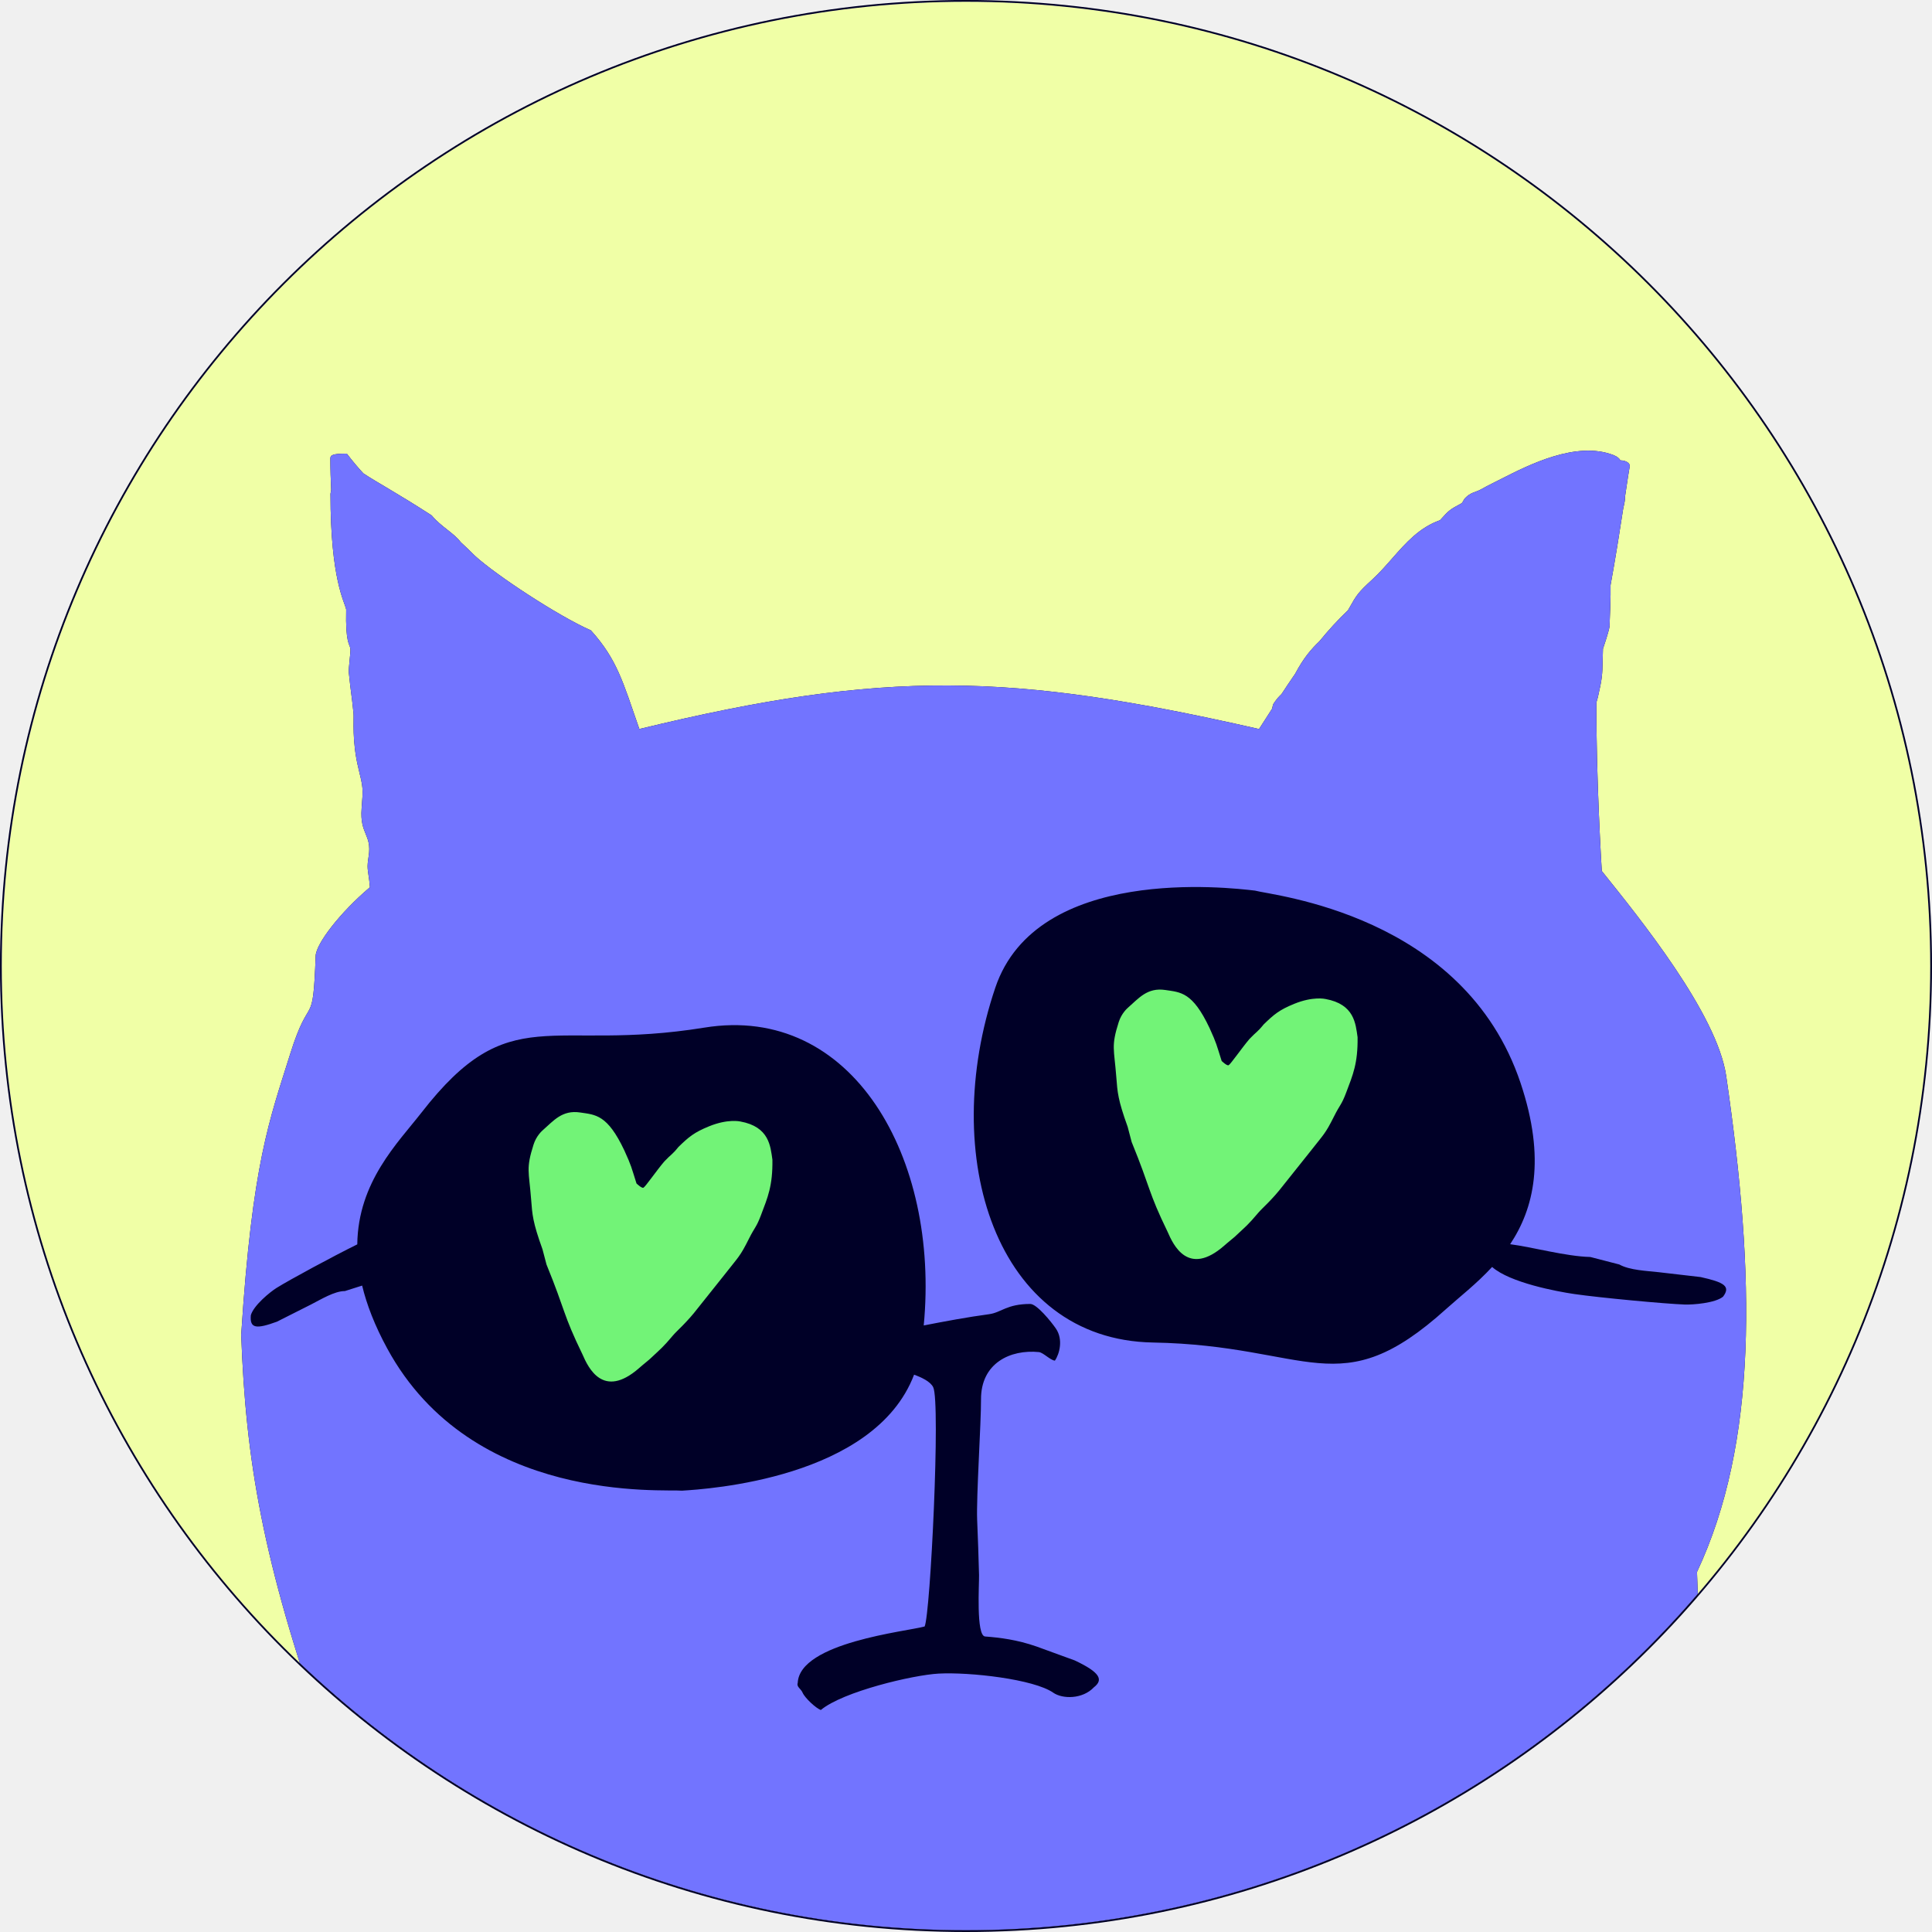
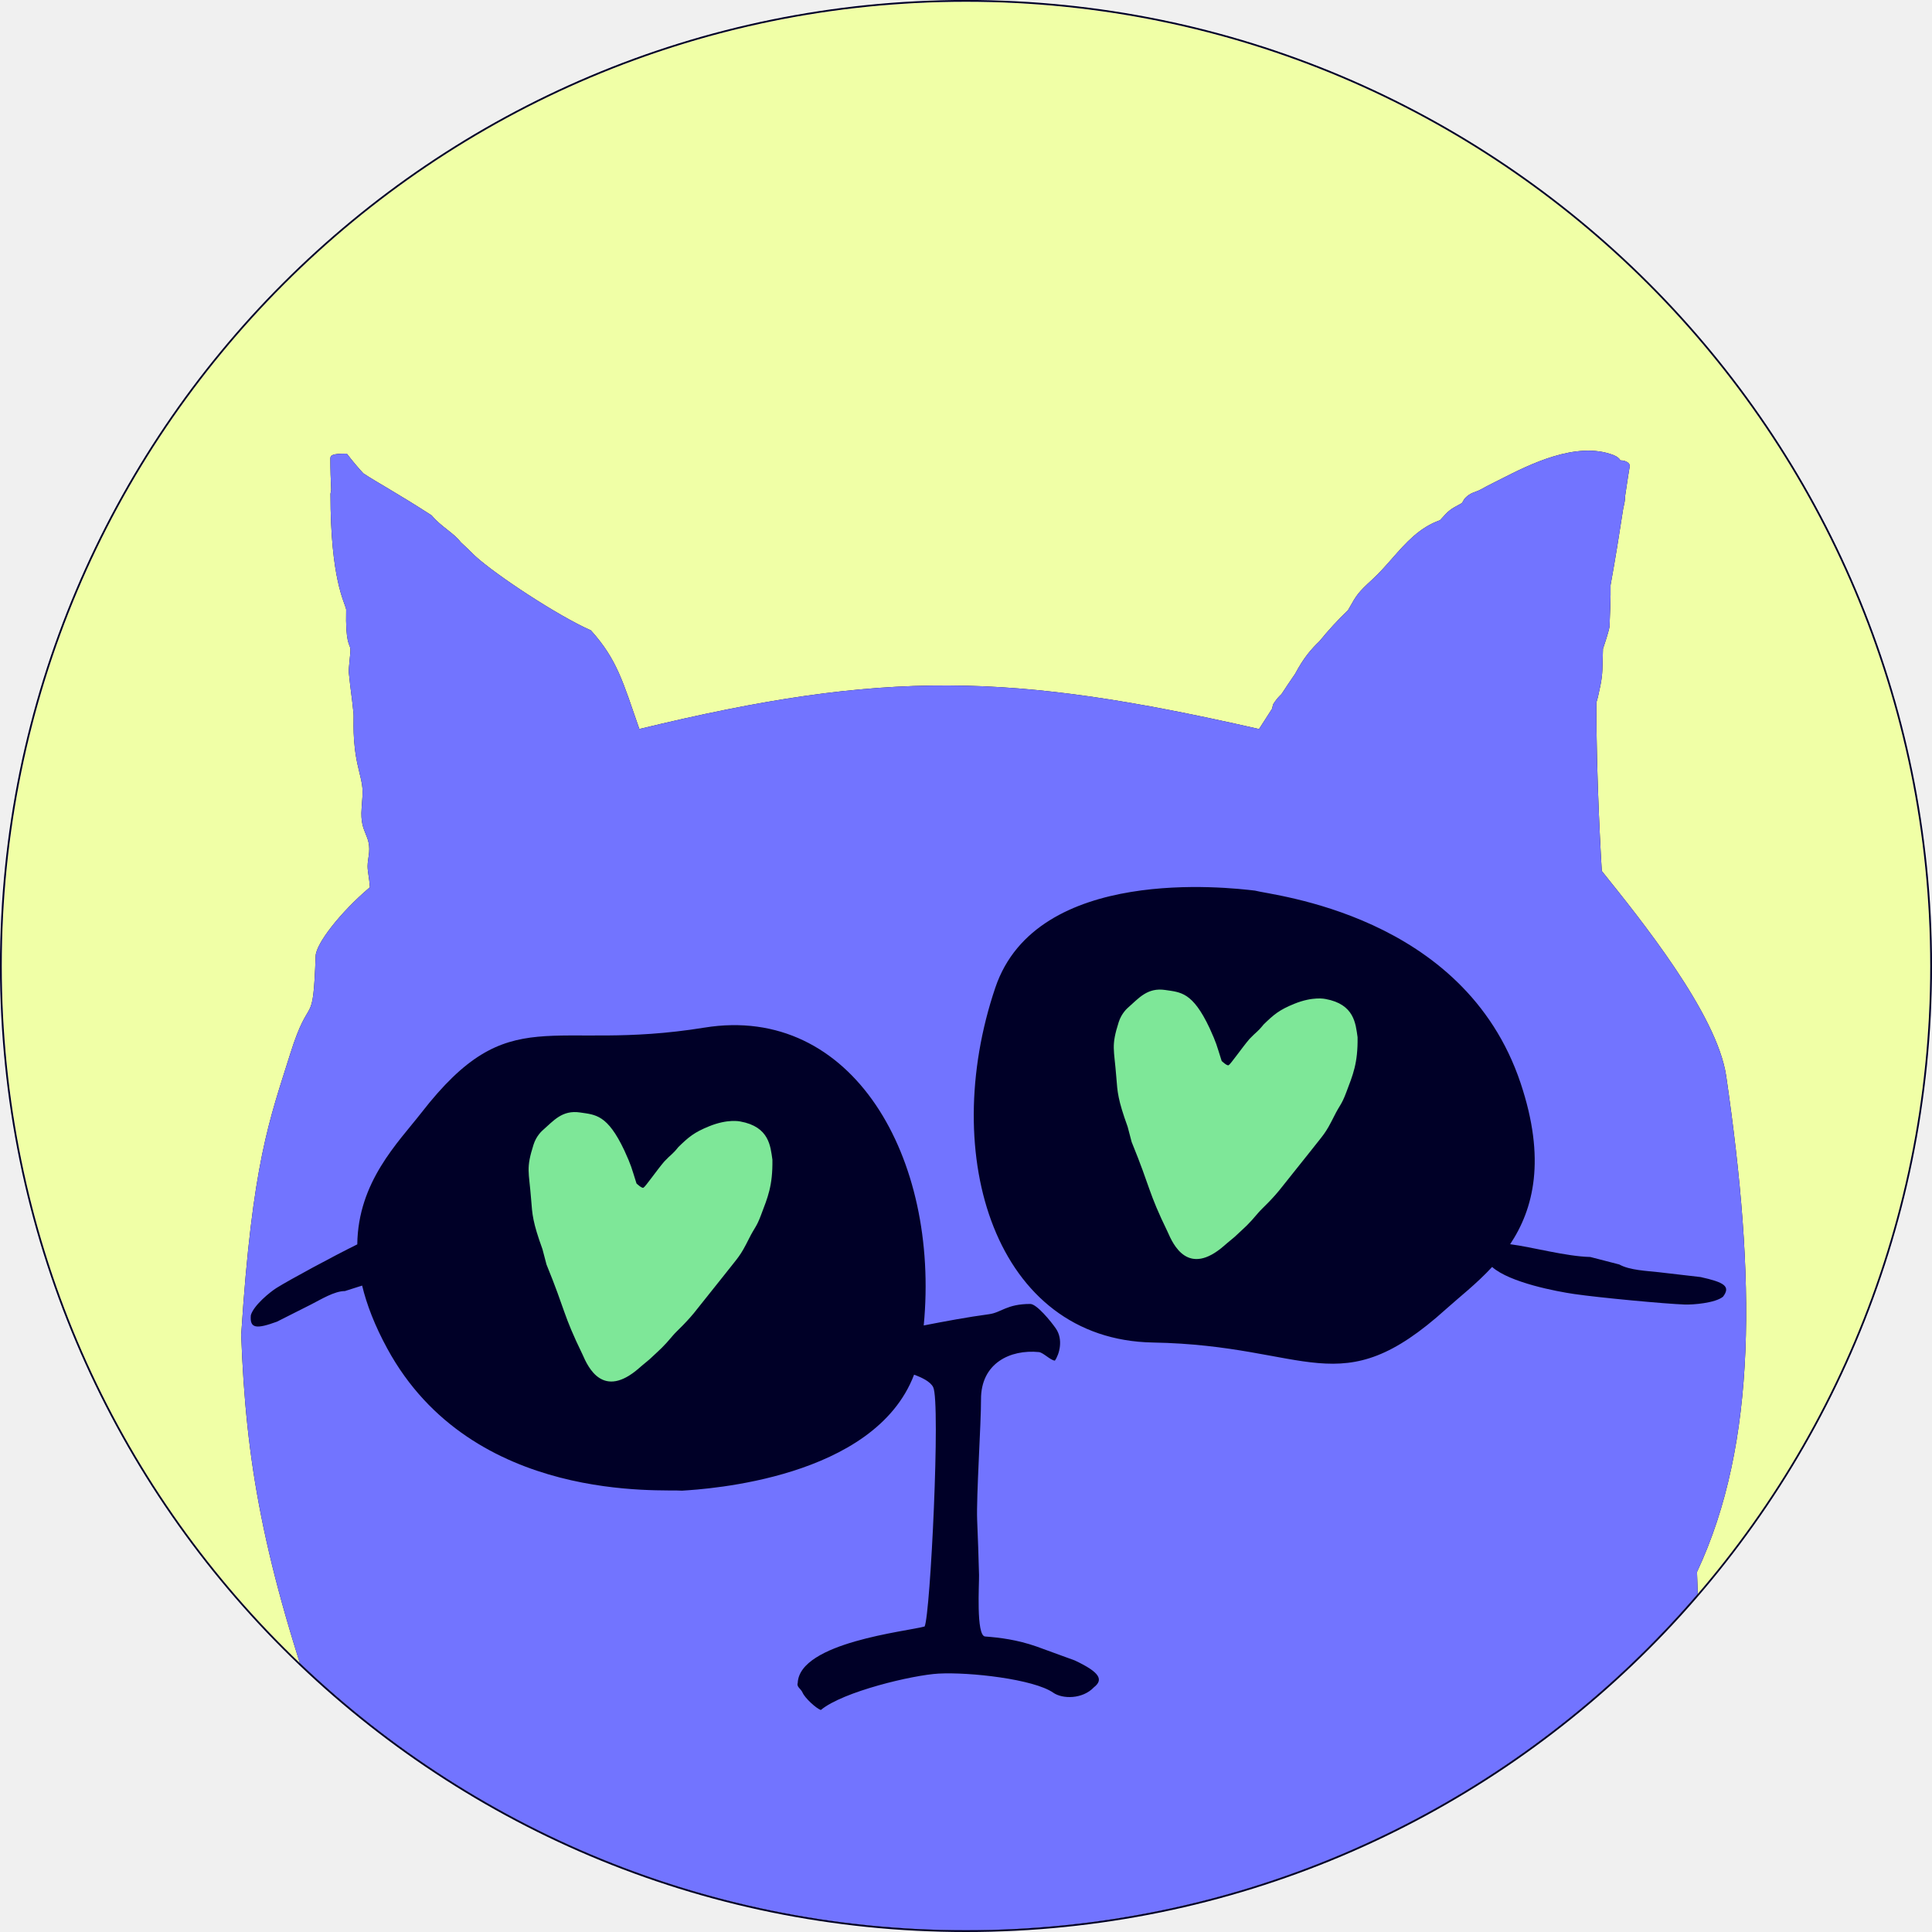
<svg xmlns="http://www.w3.org/2000/svg" width="2204" height="2204" viewBox="0 0 2204 2204" fill="none">
  <g clip-path="url(#clip0_506_308)">
    <rect x="2" y="2" width="2200" height="2200" rx="1100" fill="#F0FFA6" />
    <path d="M1712.28 546.464C1744.13 530.264 1798.11 502.813 1840.45 519.079C1845.14 520.88 1847.4 523.071 1848.48 525.18C1854.81 525.184 1860.6 528.368 1858.93 533.396C1858.62 534.345 1856.66 547.565 1853.75 566.931C1853.76 567.136 1853.83 567.342 1853.84 567.556C1853.94 570.041 1852.96 574.891 1851.63 580.864C1847.72 606.49 1842.6 638.684 1837.3 667.536V667.681C1837.63 679.11 1836.48 705.979 1836.22 712.074V712.939C1836.22 712.939 1837.41 714.327 1828.65 740.132C1828.43 746.082 1828.33 750.781 1828.24 754.738C1827.92 769.344 1827.8 774.008 1822.79 795.527C1822.31 797.437 1821.72 799.305 1821.21 801.197C1820.61 884.838 1827.19 991.991 1827.29 993.616C1870.27 1047.18 1958.83 1156.35 1969.22 1227.5C2002.78 1457.43 2005.14 1645.68 1935.91 1793.27C1939.43 1891.6 1946.15 2065.26 1935.91 2162.23C1926.76 2249.01 2012.93 2309.85 2012.93 2309.85C2090.22 2494.92 2101.06 2737.88 2101.06 2737.88H221.387C213.519 2737.88 267.279 2358.5 275.158 2328.92C282.661 2300.75 349.559 2118.22 415.397 2077.9C409.464 2070.86 404.547 2064.35 401.471 2058.73C388.623 2035.24 381.294 2016.04 376.863 2000.78C373.931 1993.94 371.291 1986.23 369.021 1977.53C299.798 1780.75 280.371 1666.65 275.158 1522.68C287.787 1325.9 307.79 1276.69 330.863 1202.9C353.938 1129.1 356.921 1177.33 360.113 1090.43C360.624 1076.51 388.011 1040.88 421.993 1012.16C421.757 1009.96 421.596 1007.53 421.272 1004.86C419.559 990.743 418.355 990.814 420.551 976.752C424.444 951.837 410.216 951.833 412.529 922.365V922.221C414.347 899.082 414.39 899.008 408.878 876.483C401.25 845.241 403.949 820.263 403.29 813.736C400.927 790.61 400.334 790.826 397.971 767.758C397.374 762.012 400.191 744.637 399.729 740.276C399.13 734.531 393.958 734.704 394.907 695.258C393.267 686.669 377.016 661.614 377.014 563.328C377.315 561.779 377.553 560.257 377.825 558.811C377.28 547.436 376.879 535.486 376.879 522.97C376.89 519.036 379.868 517.494 395.628 517.493C402.452 526.367 408.694 533.741 414.467 539.978C430.41 550.559 452.127 561.938 492.391 587.927C503.569 601.276 517.315 607.567 525.742 618.675C530.742 623.231 536.123 628.286 541.787 634.049C565.501 655.784 636.419 702.56 674.065 719.088C704.075 752.362 710.581 777.778 729.365 831.657C1010.19 763.436 1154.16 767.532 1434.34 831.225L1436.32 831.657C1441.38 823.773 1446.31 816.083 1451.15 808.548C1452.05 804.217 1452.32 803.53 1453.13 802.302C1456.67 796.969 1459.45 794.137 1461.92 791.828C1467.11 783.886 1472.3 776.174 1477.51 768.622C1487.15 750.378 1496.14 740.167 1505.14 731.58C1515.21 719.253 1525.87 707.449 1537.72 696.219C1538.27 695.259 1538.81 694.352 1539.3 693.481C1547.47 679.004 1549.13 676.05 1565.49 661.098C1573.6 653.649 1580.87 645.374 1588.07 637.172C1603.75 619.313 1619.19 601.753 1642.74 593.452C1653.43 581.656 1653.54 581.59 1667.16 574.234L1667.52 574.042C1668.27 573.248 1668.8 572.276 1669.33 571.303C1669.85 570.339 1670.34 569.359 1671.08 568.565C1677.75 561.434 1683.4 561.648 1689.38 558.331C1693.79 555.885 1698.24 553.463 1703.04 551.124C1705.84 549.741 1708.95 548.155 1712.28 546.464Z" fill="#000027" />
    <path d="M1712.28 546.465C1744.13 530.265 1798.11 502.815 1840.45 519.08C1845.14 520.882 1847.4 523.072 1848.47 525.182C1854.81 525.186 1860.6 528.37 1858.93 533.397C1858.61 534.348 1856.66 547.568 1853.75 566.933C1853.76 567.137 1853.83 567.343 1853.84 567.557C1853.94 570.042 1852.96 574.892 1851.63 580.865C1847.72 606.491 1842.6 638.686 1837.3 667.538V667.682C1837.63 679.111 1836.47 705.98 1836.22 712.075V712.94C1836.24 712.971 1837.32 714.592 1828.64 740.133C1828.42 746.083 1828.32 750.783 1828.24 754.739C1827.92 769.345 1827.8 774.01 1822.79 795.528C1822.31 797.438 1821.71 799.307 1821.21 801.198C1820.6 884.839 1827.19 991.993 1827.29 993.617C1870.27 1047.18 1958.83 1156.35 1969.21 1227.5C2002.78 1457.43 2005.13 1645.68 1935.91 1793.27C1939.43 1891.61 1946.15 2065.26 1935.91 2162.24C1926.76 2249.01 2012.93 2309.85 2012.93 2309.85C2110.94 2481.27 2111 2737.59 2111 2737.9H1659.73L1640.71 2658.29L1683.36 2172.96C1672.78 2173.3 1661.32 2172.91 1650.67 2172.75C1643.87 2188.34 1636.91 2212.46 1630.9 2229.29C1615.45 2272.62 1601.68 2615.08 1585.83 2658.29L648.673 2656.61C628.917 2581.14 606.354 2194.63 589.248 2118.78C577.45 2118.1 565.163 2118.54 553.323 2118.7L593.145 2656.61L589.354 2737.9H211C211.058 2737.5 267.28 2358.49 275.155 2328.92C282.658 2300.75 349.556 2118.22 415.395 2077.9C409.461 2070.86 404.544 2064.35 401.468 2058.73C388.62 2035.24 381.291 2016.04 376.86 2000.78C373.928 1993.94 371.289 1986.23 369.019 1977.53C299.795 1780.75 280.368 1666.65 275.155 1522.68C287.785 1325.9 307.787 1276.69 330.86 1202.9C353.935 1129.1 356.918 1177.33 360.11 1090.43C360.621 1076.51 388.008 1040.88 421.99 1012.16C421.754 1009.97 421.593 1007.53 421.27 1004.86C419.556 990.744 418.353 990.815 420.549 976.753C424.442 951.838 410.214 951.834 412.526 922.366V922.223C414.345 899.084 414.387 899.01 408.875 876.484C401.247 845.243 403.946 820.264 403.287 813.737C400.924 790.611 400.331 790.827 397.969 767.759C397.372 762.013 400.188 744.638 399.727 740.277C399.128 734.532 393.956 734.705 394.904 695.26C393.264 686.67 377.014 661.616 377.012 563.329C377.312 561.781 377.551 560.258 377.823 558.812C377.278 547.437 376.876 535.487 376.876 522.972C376.887 519.038 379.866 517.495 395.625 517.494C402.45 526.369 408.691 533.743 414.464 539.979C430.408 550.561 452.124 561.939 492.389 587.928C503.566 601.277 517.313 607.569 525.74 618.677C530.739 623.233 536.121 628.288 541.784 634.051C565.498 655.785 636.416 702.561 674.062 719.09C704.073 752.363 710.578 777.78 729.362 831.658C1010.18 763.437 1154.15 767.533 1434.33 831.226L1436.32 831.658C1441.37 823.775 1446.31 816.084 1451.14 808.549C1452.05 804.218 1452.32 803.531 1453.13 802.303C1456.66 796.971 1459.44 794.138 1461.92 791.829C1467.1 783.888 1472.3 776.175 1477.51 768.624C1487.15 750.379 1496.13 740.168 1505.14 731.581C1515.21 719.254 1525.87 707.451 1537.72 696.221C1538.27 695.26 1538.81 694.353 1539.3 693.481C1547.46 679.005 1549.13 676.051 1565.49 661.1C1573.6 653.651 1580.86 645.375 1588.06 637.174C1603.74 619.314 1619.19 601.754 1642.73 593.453C1653.42 581.658 1653.54 581.591 1667.16 574.235L1667.52 574.043C1668.27 573.249 1668.8 572.277 1669.32 571.305C1669.84 570.341 1670.34 569.36 1671.08 568.565C1677.74 561.435 1683.39 561.649 1689.38 558.332C1693.79 555.886 1698.24 553.465 1703.04 551.126C1705.84 549.743 1708.95 548.156 1712.28 546.465ZM1053.78 1512.06C1072.08 1321.27 972.833 1144.83 803.495 1172.3C626.219 1201.05 582.044 1138.88 480.66 1269.44C454.032 1303.62 408.451 1348.11 407.58 1419.55C379.608 1433.35 330.739 1459.76 315.533 1469.22C308.18 1473.8 289.448 1489.03 286.152 1500.35C284.748 1515.88 292.569 1516.23 315.917 1507.76L354.845 1488.13C366.092 1482.42 381.465 1472.81 393.463 1472.83L413.12 1466.58C418.329 1488.3 427.476 1512.09 441.7 1538.25C538.689 1716.75 758.003 1698.48 777.95 1700.53L778.146 1700.52C806 1698.8 997.656 1686.96 1042.77 1568.23C1050.97 1571.19 1061.26 1575.85 1064.58 1582.5C1073.09 1599.55 1061.42 1841.44 1054.81 1855.47C1034.73 1861.13 912.125 1873.59 910.029 1919.88C908.456 1924.37 913.57 1926.31 915.593 1930.99C918.266 1937.17 931.132 1949.05 936.43 1950.72C961.569 1929.74 1041.46 1910.81 1070.78 1909.22C1106.21 1907.31 1179.27 1915.53 1201.5 1930.99C1212.24 1938.46 1235.09 1938.47 1247.94 1924.82C1258.77 1916.36 1255.42 1907.97 1225.97 1894.16L1182.66 1878.38C1160.14 1870.48 1140.28 1868.13 1123.78 1866.88C1113.31 1866.09 1117.12 1806.44 1116.88 1796.77C1116.34 1775.79 1115.62 1754.84 1114.72 1733.88C1113.67 1707.61 1119.28 1622.83 1119.13 1596.56C1118.88 1555.06 1152.49 1539.22 1185.12 1542.43C1190.13 1542.92 1198.14 1551.74 1203.4 1552.19C1208.7 1544.59 1213.05 1527.99 1204.57 1515.64C1198.95 1507.46 1182.66 1487.53 1175.34 1487.53C1148.36 1487.53 1142.32 1497.34 1128.33 1499.22C1103.34 1502.59 1078.54 1507.25 1053.78 1512.06ZM1431.45 1015.97C1401.6 1012.47 1182.75 986.791 1135.45 1126.68C1070.43 1318.81 1135.68 1528.35 1315.19 1531.52C1494.69 1534.69 1527.44 1603.74 1649.82 1493.2C1664.85 1479.67 1684.34 1464.66 1702.19 1445.33C1722.47 1463.31 1776.37 1473.37 1795.83 1476.2C1825.12 1480.46 1899.86 1487.41 1921.88 1488.2C1931.29 1488.54 1956.98 1486.52 1965.66 1479.19C1974.51 1467.41 1967.02 1462.83 1940.06 1456.85L1892.46 1451.33C1878.69 1449.77 1859 1449.09 1847.25 1442.49L1814.13 1433.94C1786.62 1433.34 1747.75 1422.56 1722.76 1419.38C1749.47 1379.18 1763.89 1322.72 1734.64 1235.46C1670 1042.51 1450.92 1021.55 1431.64 1015.99L1431.45 1015.97Z" fill="#7274FF" />
-     <path d="M1290.98 1302.78C1286.82 1286.82 1286.77 1286.86 1286.42 1285.46C1275.25 1254.47 1274.81 1246.28 1273.44 1228.4C1270.98 1196.26 1267.38 1193.79 1276.2 1166.04C1279.41 1155.95 1285.92 1150.29 1287.1 1149.26C1298.95 1138.96 1308.8 1126.27 1329.36 1129.37C1346.95 1132.02 1360.42 1131.61 1379.81 1172.71C1388.12 1190.98 1387.54 1191.15 1393.67 1210.37C1394.22 1210.88 1399.72 1216.1 1401.59 1215.19C1403.88 1214.07 1416.41 1195.78 1425.35 1185.29C1433.32 1176.85 1434.12 1177.88 1441.48 1168.75C1453.34 1157.19 1459.46 1152.08 1476.34 1145.19C1497.87 1136.4 1511.65 1139.55 1512.13 1139.64C1545.22 1145.67 1546.47 1168.01 1548.71 1183.23C1549.14 1213.03 1543.38 1226.11 1535.66 1246.51C1530.24 1260.81 1528.73 1259.81 1521.96 1273.35C1511.56 1294.14 1510.51 1293.36 1493.32 1315.36C1466.28 1349.3 1466.22 1349.21 1463.93 1352.21C1451.2 1368.86 1440.01 1378.1 1435.52 1383.42C1423.25 1397.93 1422.02 1398.29 1408.32 1411.14C1401.48 1416.72 1397.61 1420.11 1396.7 1420.91C1355.32 1457.21 1338.33 1419.82 1332.07 1405.43C1309.39 1358.77 1313.15 1357.07 1290.98 1302.78Z" fill-rule="evenodd" clip-rule="evenodd" fill="#72F377" />
-     <path d="M623.43 1442.51C619.268 1426.55 619.216 1426.59 618.875 1425.2C607.701 1394.2 607.266 1386.01 605.892 1368.13C603.429 1335.99 599.828 1333.52 608.655 1305.77C611.862 1295.68 618.367 1290.02 619.551 1288.99C631.402 1278.69 641.25 1266 661.806 1269.1C679.401 1271.75 692.866 1271.35 712.264 1312.44C720.571 1330.72 719.989 1330.88 726.121 1350.1C726.666 1350.61 732.17 1355.83 734.036 1354.92C736.331 1353.8 748.858 1335.51 757.805 1325.02C765.766 1316.58 766.573 1317.61 773.927 1308.48C785.793 1296.92 791.91 1291.81 808.791 1284.92C830.323 1276.13 844.097 1279.28 844.584 1279.37C877.673 1285.4 878.925 1307.74 881.157 1322.96C881.588 1352.76 875.832 1365.84 868.107 1386.24C862.693 1400.54 861.183 1399.54 854.406 1413.08C844.007 1433.87 842.959 1433.09 825.768 1455.09C798.728 1489.03 798.671 1488.94 796.38 1491.94C783.65 1508.59 772.464 1517.83 767.973 1523.15C755.703 1537.66 754.466 1538.03 740.771 1550.87C733.926 1556.45 730.063 1559.84 729.151 1560.64C687.766 1596.94 670.785 1559.55 664.516 1545.16C641.842 1498.5 645.6 1496.8 623.43 1442.51Z" fill-rule="evenodd" clip-rule="evenodd" fill="#72F377" />
+     <path d="M1290.98 1302.78C1286.82 1286.82 1286.77 1286.86 1286.42 1285.46C1275.25 1254.47 1274.81 1246.28 1273.44 1228.4C1270.98 1196.26 1267.38 1193.79 1276.2 1166.04C1279.41 1155.95 1285.92 1150.29 1287.1 1149.26C1298.95 1138.96 1308.8 1126.27 1329.36 1129.37C1346.95 1132.02 1360.42 1131.61 1379.81 1172.71C1388.12 1190.98 1387.54 1191.15 1393.67 1210.37C1394.22 1210.88 1399.72 1216.1 1401.59 1215.19C1403.88 1214.07 1416.41 1195.78 1425.35 1185.29C1433.32 1176.85 1434.12 1177.88 1441.48 1168.75C1453.34 1157.19 1459.46 1152.08 1476.34 1145.19C1497.87 1136.4 1511.65 1139.55 1512.13 1139.64C1545.22 1145.67 1546.47 1168.01 1548.71 1183.23C1549.14 1213.03 1543.38 1226.11 1535.66 1246.51C1530.24 1260.81 1528.73 1259.81 1521.96 1273.35C1511.56 1294.14 1510.51 1293.36 1493.32 1315.36C1466.28 1349.3 1466.22 1349.21 1463.93 1352.21C1451.2 1368.86 1440.01 1378.1 1435.52 1383.42C1423.25 1397.93 1422.02 1398.29 1408.32 1411.14C1401.48 1416.72 1397.61 1420.11 1396.7 1420.91C1355.32 1457.21 1338.33 1419.82 1332.07 1405.43C1309.39 1358.77 1313.15 1357.07 1290.98 1302.78Z" fill-rule="evenodd" clip-rule="evenodd" fill="#7EE798" />
+     <path d="M623.43 1442.51C619.268 1426.55 619.216 1426.59 618.875 1425.2C607.701 1394.2 607.266 1386.01 605.892 1368.13C603.429 1335.99 599.828 1333.52 608.655 1305.77C611.862 1295.68 618.367 1290.02 619.551 1288.99C631.402 1278.69 641.25 1266 661.806 1269.1C679.401 1271.75 692.866 1271.35 712.264 1312.44C720.571 1330.72 719.989 1330.88 726.121 1350.1C726.666 1350.61 732.17 1355.83 734.036 1354.92C736.331 1353.8 748.858 1335.51 757.805 1325.02C765.766 1316.58 766.573 1317.61 773.927 1308.48C785.793 1296.92 791.91 1291.81 808.791 1284.92C830.323 1276.13 844.097 1279.28 844.584 1279.37C877.673 1285.4 878.925 1307.74 881.157 1322.96C881.588 1352.76 875.832 1365.84 868.107 1386.24C862.693 1400.54 861.183 1399.54 854.406 1413.08C844.007 1433.87 842.959 1433.09 825.768 1455.09C798.728 1489.03 798.671 1488.94 796.38 1491.94C783.65 1508.59 772.464 1517.83 767.973 1523.15C755.703 1537.66 754.466 1538.03 740.771 1550.87C733.926 1556.45 730.063 1559.84 729.151 1560.64C687.766 1596.94 670.785 1559.55 664.516 1545.16C641.842 1498.5 645.6 1496.8 623.43 1442.51Z" fill-rule="evenodd" clip-rule="evenodd" fill="#7EE798" />
  </g>
  <rect x="1" y="1" width="2202" height="2202" rx="1101" stroke="#000027" stroke-width="2" />
  <defs>
    <clipPath id="clip0_506_308">
      <rect x="2" y="2" width="2200" height="2200" rx="1100" fill="white" />
    </clipPath>
  </defs>
</svg>
